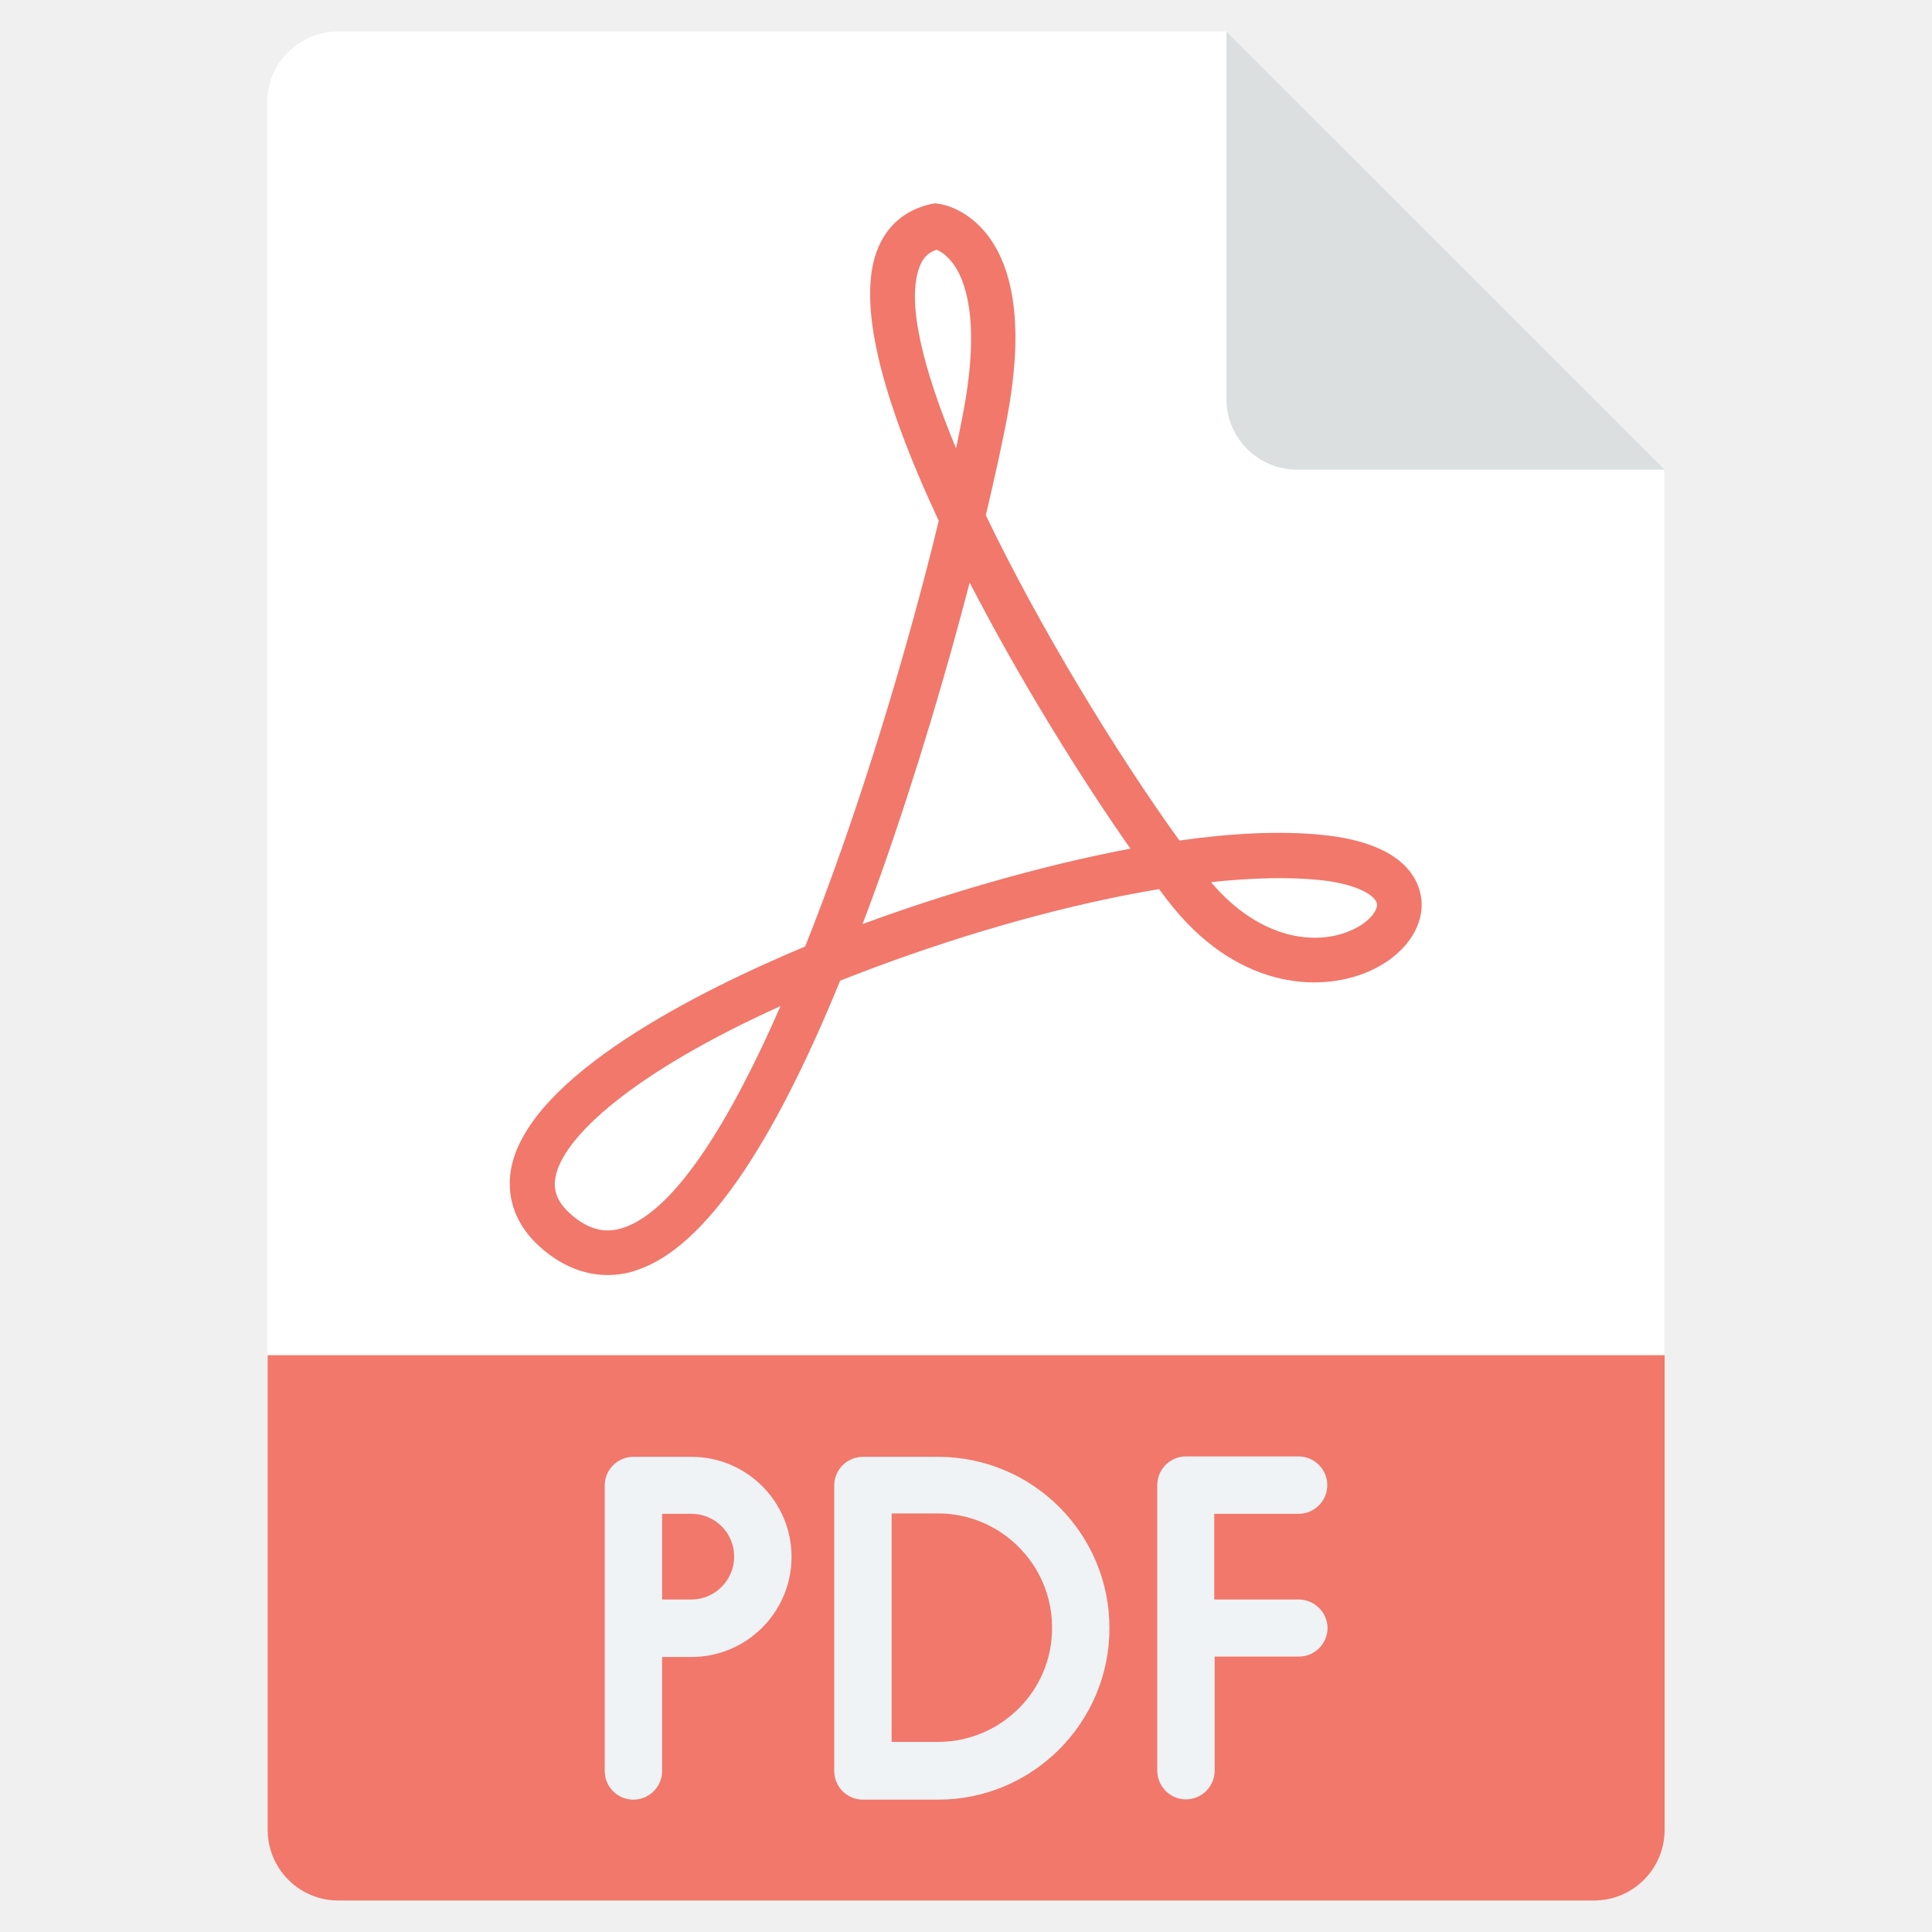
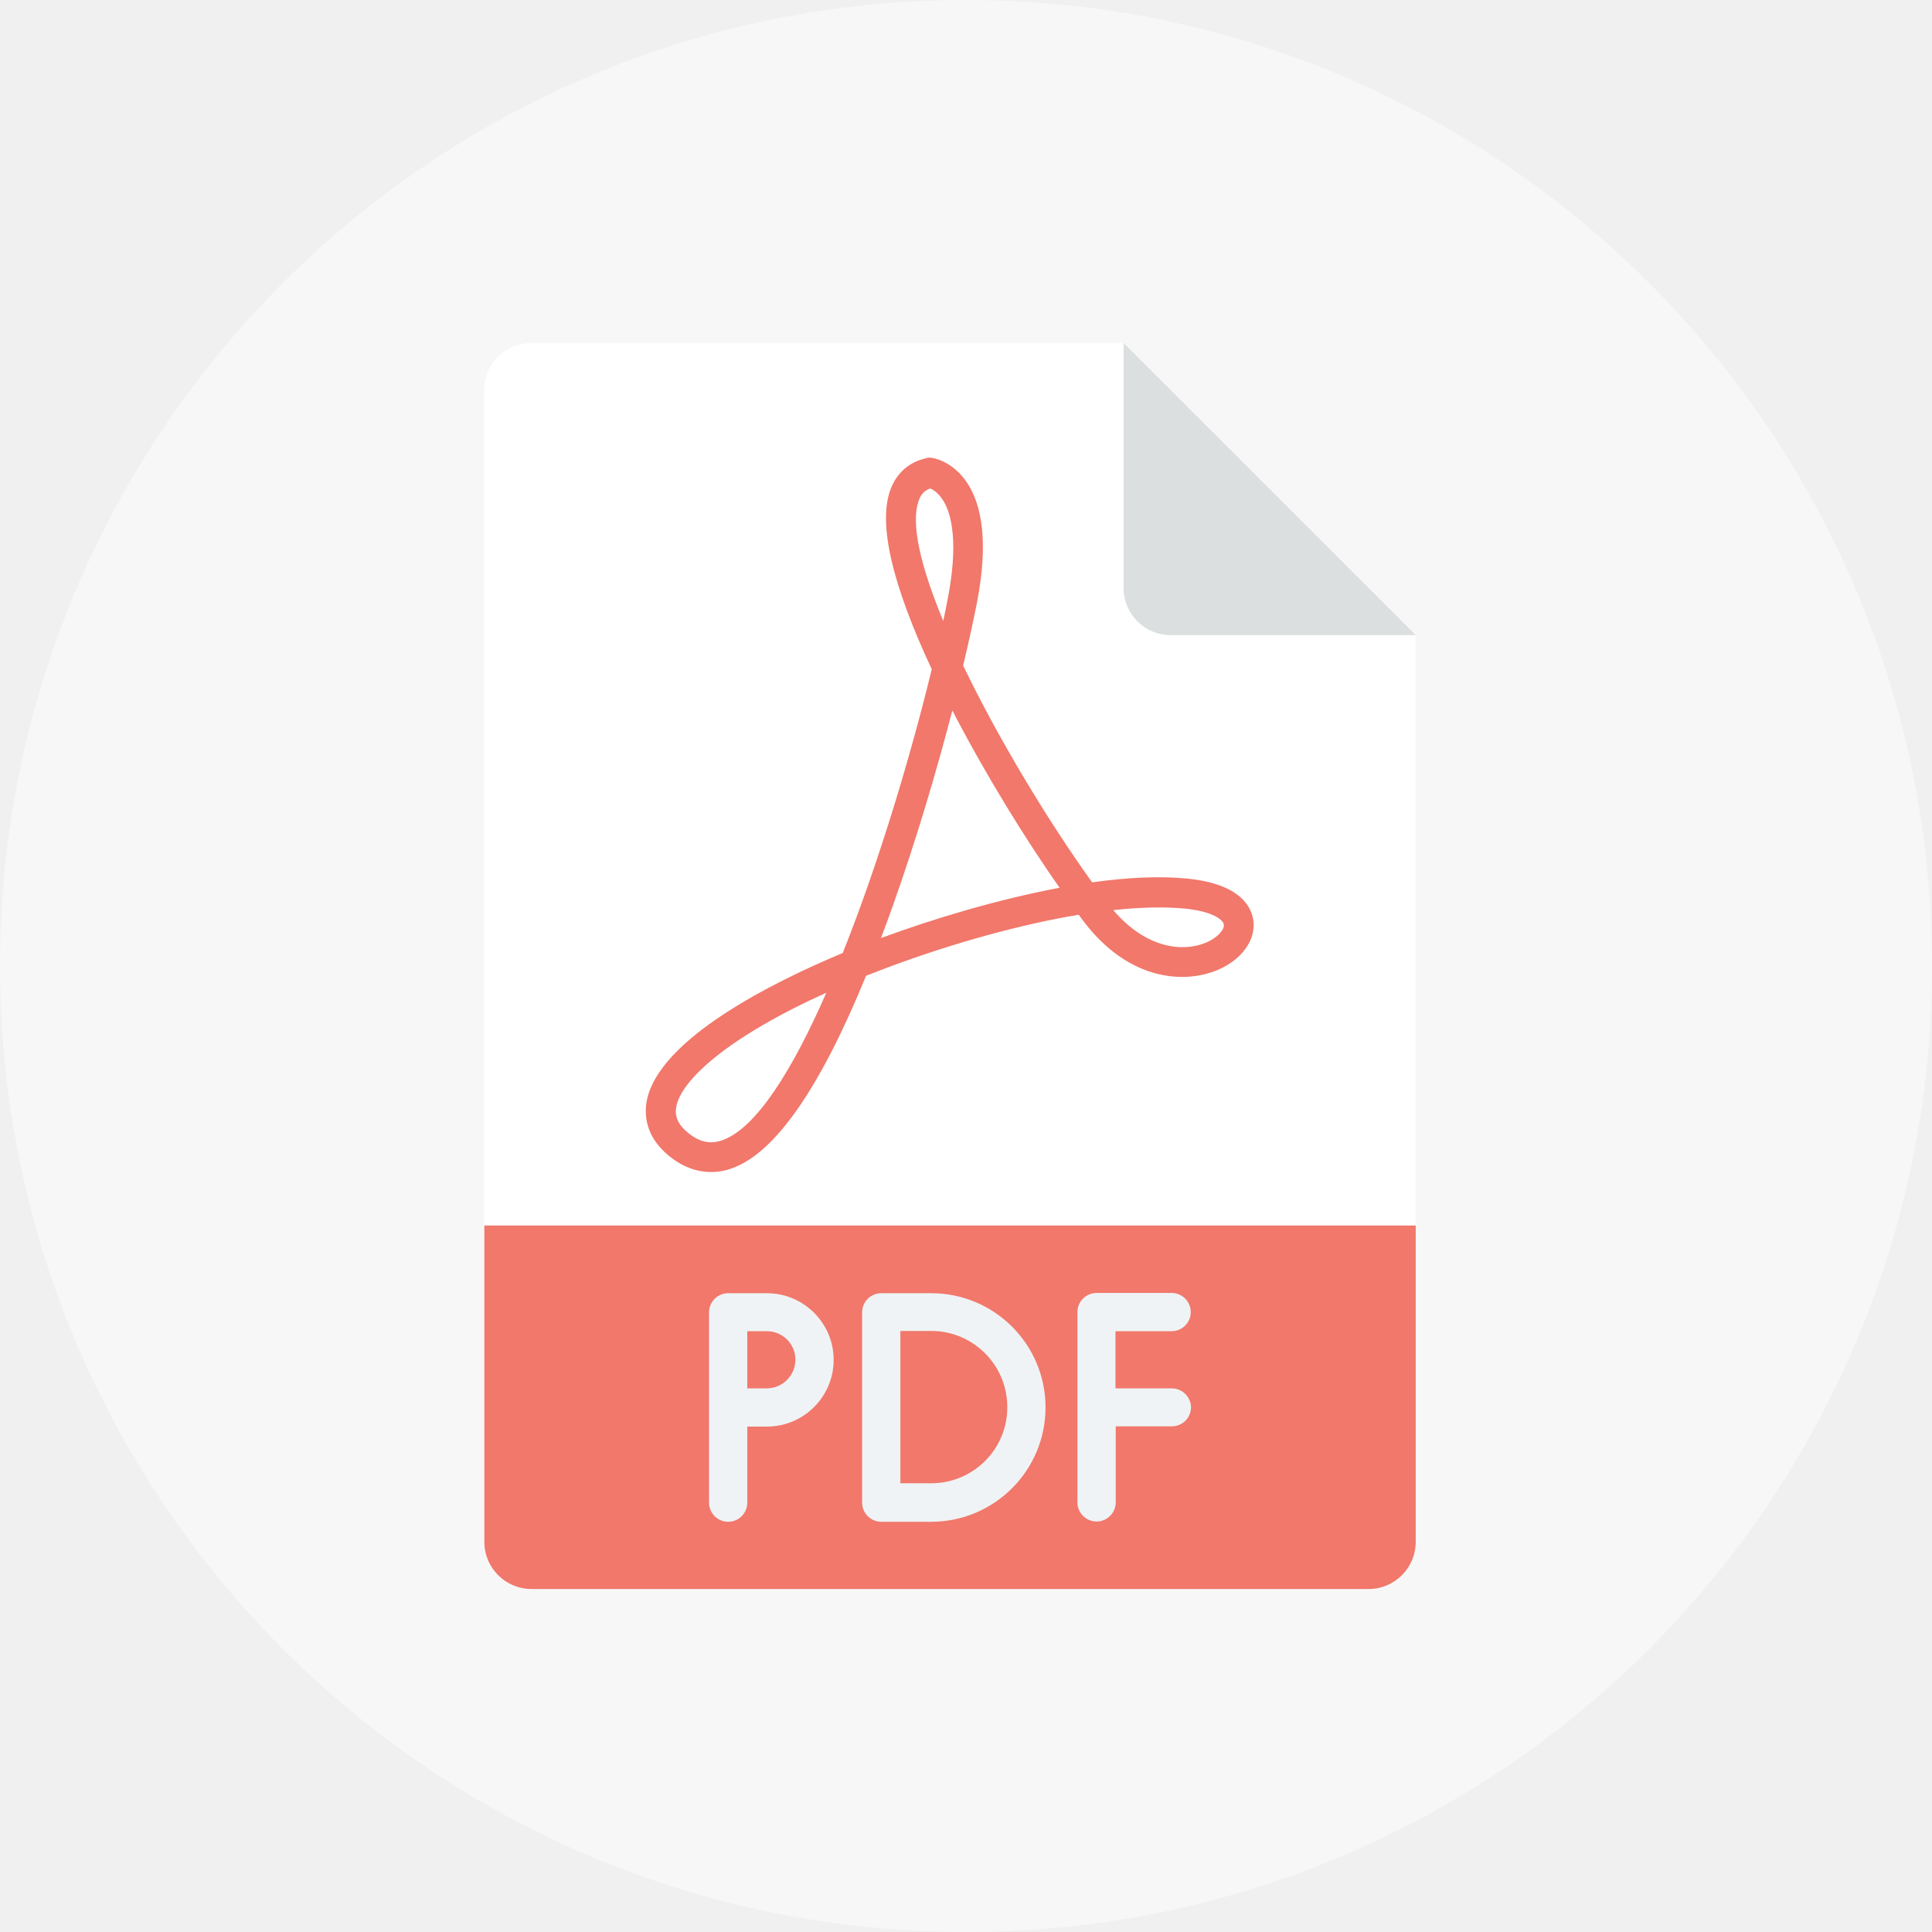
- <svg xmlns="http://www.w3.org/2000/svg" width="20" height="20" viewBox="0 0 20 20" fill="none">
-   <g clip-path="url(#clip0_3077_2739)">
-     <path d="M17.228 4.862L12.696 0.326H3.498C3.095 0.326 2.767 0.654 2.767 1.057V14.033H17.228V4.862Z" fill="white" />
-     <path d="M12.696 4.131C12.696 4.535 13.024 4.862 13.427 4.862H17.232L12.696 0.326V4.131Z" fill="#DBDFE0" />
-     <path d="M2.771 14.029V18.942C2.771 19.346 3.098 19.674 3.502 19.674H16.501C16.905 19.674 17.232 19.346 17.232 18.942V14.029H2.771ZM6.29 13.199C6.058 13.199 5.833 13.112 5.627 12.94C5.281 12.651 5.254 12.331 5.288 12.114C5.456 11.135 7.277 10.24 8.335 9.798C8.91 8.358 9.409 6.664 9.718 5.392C9.101 4.07 8.884 3.137 9.074 2.607C9.169 2.345 9.364 2.173 9.638 2.112L9.676 2.105L9.714 2.109C9.744 2.112 10.015 2.154 10.236 2.451C10.521 2.84 10.586 3.468 10.426 4.321C10.38 4.565 10.304 4.915 10.205 5.334C10.769 6.507 11.561 7.802 12.209 8.701C12.749 8.625 13.264 8.598 13.698 8.644C14.509 8.728 14.68 9.082 14.711 9.288C14.757 9.589 14.536 9.901 14.159 10.061C13.637 10.282 12.784 10.225 12.091 9.326C12.06 9.288 12.03 9.246 11.999 9.204C11.108 9.352 10.072 9.634 9.021 10.027C8.91 10.069 8.804 10.11 8.697 10.152C7.985 11.897 7.288 12.898 6.621 13.138C6.515 13.18 6.401 13.199 6.29 13.199ZM8.08 10.415C6.568 11.097 5.818 11.771 5.749 12.194C5.734 12.285 5.734 12.426 5.928 12.586C6.107 12.735 6.279 12.773 6.469 12.704C6.998 12.514 7.562 11.6 8.08 10.415ZM12.536 9.132C13.05 9.737 13.629 9.787 13.98 9.634C14.162 9.558 14.265 9.429 14.254 9.356C14.242 9.28 14.071 9.151 13.652 9.109C13.34 9.078 12.963 9.086 12.536 9.132ZM10.038 6.031C9.805 6.926 9.489 8.004 9.12 9.048C9.055 9.227 8.994 9.398 8.929 9.566C9.756 9.261 10.754 8.964 11.702 8.785C11.192 8.058 10.563 7.048 10.038 6.031ZM9.695 2.585C9.607 2.615 9.55 2.672 9.516 2.771C9.383 3.137 9.558 3.826 9.897 4.641C9.927 4.497 9.954 4.363 9.977 4.241C10.152 3.293 9.984 2.885 9.866 2.729C9.802 2.642 9.733 2.6 9.695 2.585Z" fill="#F1786B" />
-     <path d="M13.443 16.558H12.57V15.671H13.443C13.606 15.671 13.74 15.538 13.74 15.374C13.74 15.21 13.606 15.077 13.443 15.077H12.277C12.113 15.077 11.98 15.21 11.98 15.374V18.329C11.98 18.493 12.113 18.627 12.277 18.627C12.441 18.627 12.574 18.493 12.574 18.329V17.149H13.446C13.61 17.149 13.743 17.015 13.743 16.852C13.74 16.688 13.606 16.558 13.443 16.558ZM7.158 15.081H6.557C6.393 15.081 6.26 15.214 6.26 15.378V18.333C6.26 18.497 6.393 18.63 6.557 18.63C6.72 18.63 6.854 18.497 6.854 18.333V17.153H7.158C7.73 17.153 8.194 16.688 8.194 16.117C8.194 15.545 7.73 15.081 7.158 15.081ZM7.158 16.558H6.854V15.671H7.158C7.402 15.671 7.6 15.869 7.6 16.113C7.6 16.357 7.402 16.558 7.158 16.558ZM9.71 15.081H8.933C8.769 15.081 8.636 15.214 8.636 15.378V18.333C8.636 18.497 8.769 18.63 8.933 18.63H9.71C10.689 18.63 11.485 17.834 11.485 16.855C11.485 15.873 10.689 15.081 9.71 15.081ZM9.71 18.032H9.23V15.667H9.71C10.361 15.667 10.891 16.197 10.891 16.848C10.895 17.503 10.361 18.032 9.71 18.032Z" fill="#EFF3F5" />
+ <svg xmlns="http://www.w3.org/2000/svg" width="30" height="30" viewBox="0 0 30 30" fill="none">
+   <circle cx="15" cy="15" r="15" fill="#F7F7F7" />
+   <g clip-path="url(#clip0_3200_4381)">
+     <path d="M21.979 9.862L17.447 5.326H8.249C7.845 5.326 7.518 5.654 7.518 6.057V19.033H21.979V9.862Z" fill="white" />
+     <path d="M17.447 9.131C17.447 9.535 17.774 9.862 18.178 9.862H21.983L17.447 5.326V9.131Z" fill="#DBDFE0" />
+     <path d="M7.521 19.03V23.943C7.521 24.346 7.849 24.674 8.253 24.674H21.252C21.655 24.674 21.983 24.346 21.983 23.943V19.03H7.521ZM11.041 18.199C10.808 18.199 10.584 18.112 10.378 17.94C10.031 17.651 10.005 17.331 10.039 17.114C10.207 16.135 12.027 15.24 13.086 14.798C13.661 13.359 14.16 11.664 14.468 10.392C13.851 9.07 13.634 8.137 13.825 7.608C13.92 7.345 14.114 7.174 14.388 7.113L14.427 7.105L14.465 7.109C14.495 7.113 14.765 7.154 14.986 7.452C15.272 7.84 15.337 8.468 15.177 9.322C15.131 9.565 15.055 9.916 14.956 10.335C15.52 11.508 16.312 12.803 16.959 13.701C17.5 13.625 18.014 13.599 18.448 13.644C19.26 13.728 19.431 14.082 19.461 14.288C19.507 14.589 19.286 14.901 18.909 15.061C18.387 15.282 17.534 15.225 16.841 14.326C16.811 14.288 16.78 14.246 16.75 14.204C15.858 14.353 14.823 14.635 13.771 15.027C13.661 15.069 13.554 15.111 13.448 15.152C12.735 16.897 12.039 17.898 11.372 18.139C11.265 18.18 11.151 18.199 11.041 18.199ZM12.831 15.415C11.319 16.097 10.568 16.771 10.5 17.194C10.485 17.285 10.485 17.426 10.679 17.586C10.858 17.735 11.029 17.773 11.22 17.704C11.749 17.514 12.313 16.6 12.831 15.415ZM17.287 14.132C17.801 14.737 18.38 14.787 18.73 14.635C18.913 14.558 19.016 14.429 19.004 14.357C18.993 14.28 18.822 14.151 18.403 14.109C18.09 14.079 17.713 14.086 17.287 14.132ZM14.788 11.032C14.556 11.927 14.24 13.005 13.87 14.048C13.806 14.227 13.745 14.398 13.68 14.566C14.506 14.261 15.504 13.964 16.453 13.785C15.942 13.058 15.314 12.049 14.788 11.032ZM14.445 7.585C14.358 7.615 14.301 7.672 14.267 7.771C14.133 8.137 14.308 8.826 14.647 9.642C14.678 9.497 14.704 9.363 14.727 9.242C14.902 8.293 14.735 7.886 14.617 7.73C14.552 7.642 14.484 7.6 14.445 7.585Z" fill="#F1786B" />
+     <path d="M18.193 21.558H17.321V20.671H18.193C18.357 20.671 18.49 20.538 18.49 20.374C18.49 20.21 18.357 20.077 18.193 20.077H17.028C16.864 20.077 16.73 20.21 16.73 20.374V23.329C16.73 23.493 16.864 23.626 17.028 23.626C17.191 23.626 17.325 23.493 17.325 23.329V22.148H18.197C18.361 22.148 18.494 22.015 18.494 21.852C18.49 21.688 18.357 21.558 18.193 21.558ZM11.909 20.081H11.307C11.143 20.081 11.01 20.214 11.01 20.378V23.333C11.01 23.497 11.143 23.63 11.307 23.63C11.471 23.63 11.604 23.497 11.604 23.333V22.152H11.909C12.48 22.152 12.945 21.688 12.945 21.116C12.945 20.545 12.48 20.081 11.909 20.081ZM11.909 21.558H11.604V20.671H11.909C12.153 20.671 12.351 20.869 12.351 21.113C12.351 21.356 12.153 21.558 11.909 21.558ZM14.461 20.081H13.684C13.52 20.081 13.387 20.214 13.387 20.378V23.333C13.387 23.497 13.52 23.63 13.684 23.63H14.461C15.439 23.63 16.235 22.834 16.235 21.855C16.235 20.873 15.439 20.081 14.461 20.081ZM14.461 23.032H13.981V20.667H14.461C15.112 20.667 15.641 21.196 15.641 21.848C15.645 22.503 15.112 23.032 14.461 23.032Z" fill="#EFF3F5" />
  </g>
  <defs>
-     <clipPath id="clip0_3077_2739">
-       <rect width="19.5" height="19.5" fill="white" transform="translate(0.249634 0.25)" />
+     <clipPath id="clip0_3200_4381">
+       <rect width="19.5" height="19.5" fill="white" transform="translate(5 5.25)" />
    </clipPath>
  </defs>
</svg>
